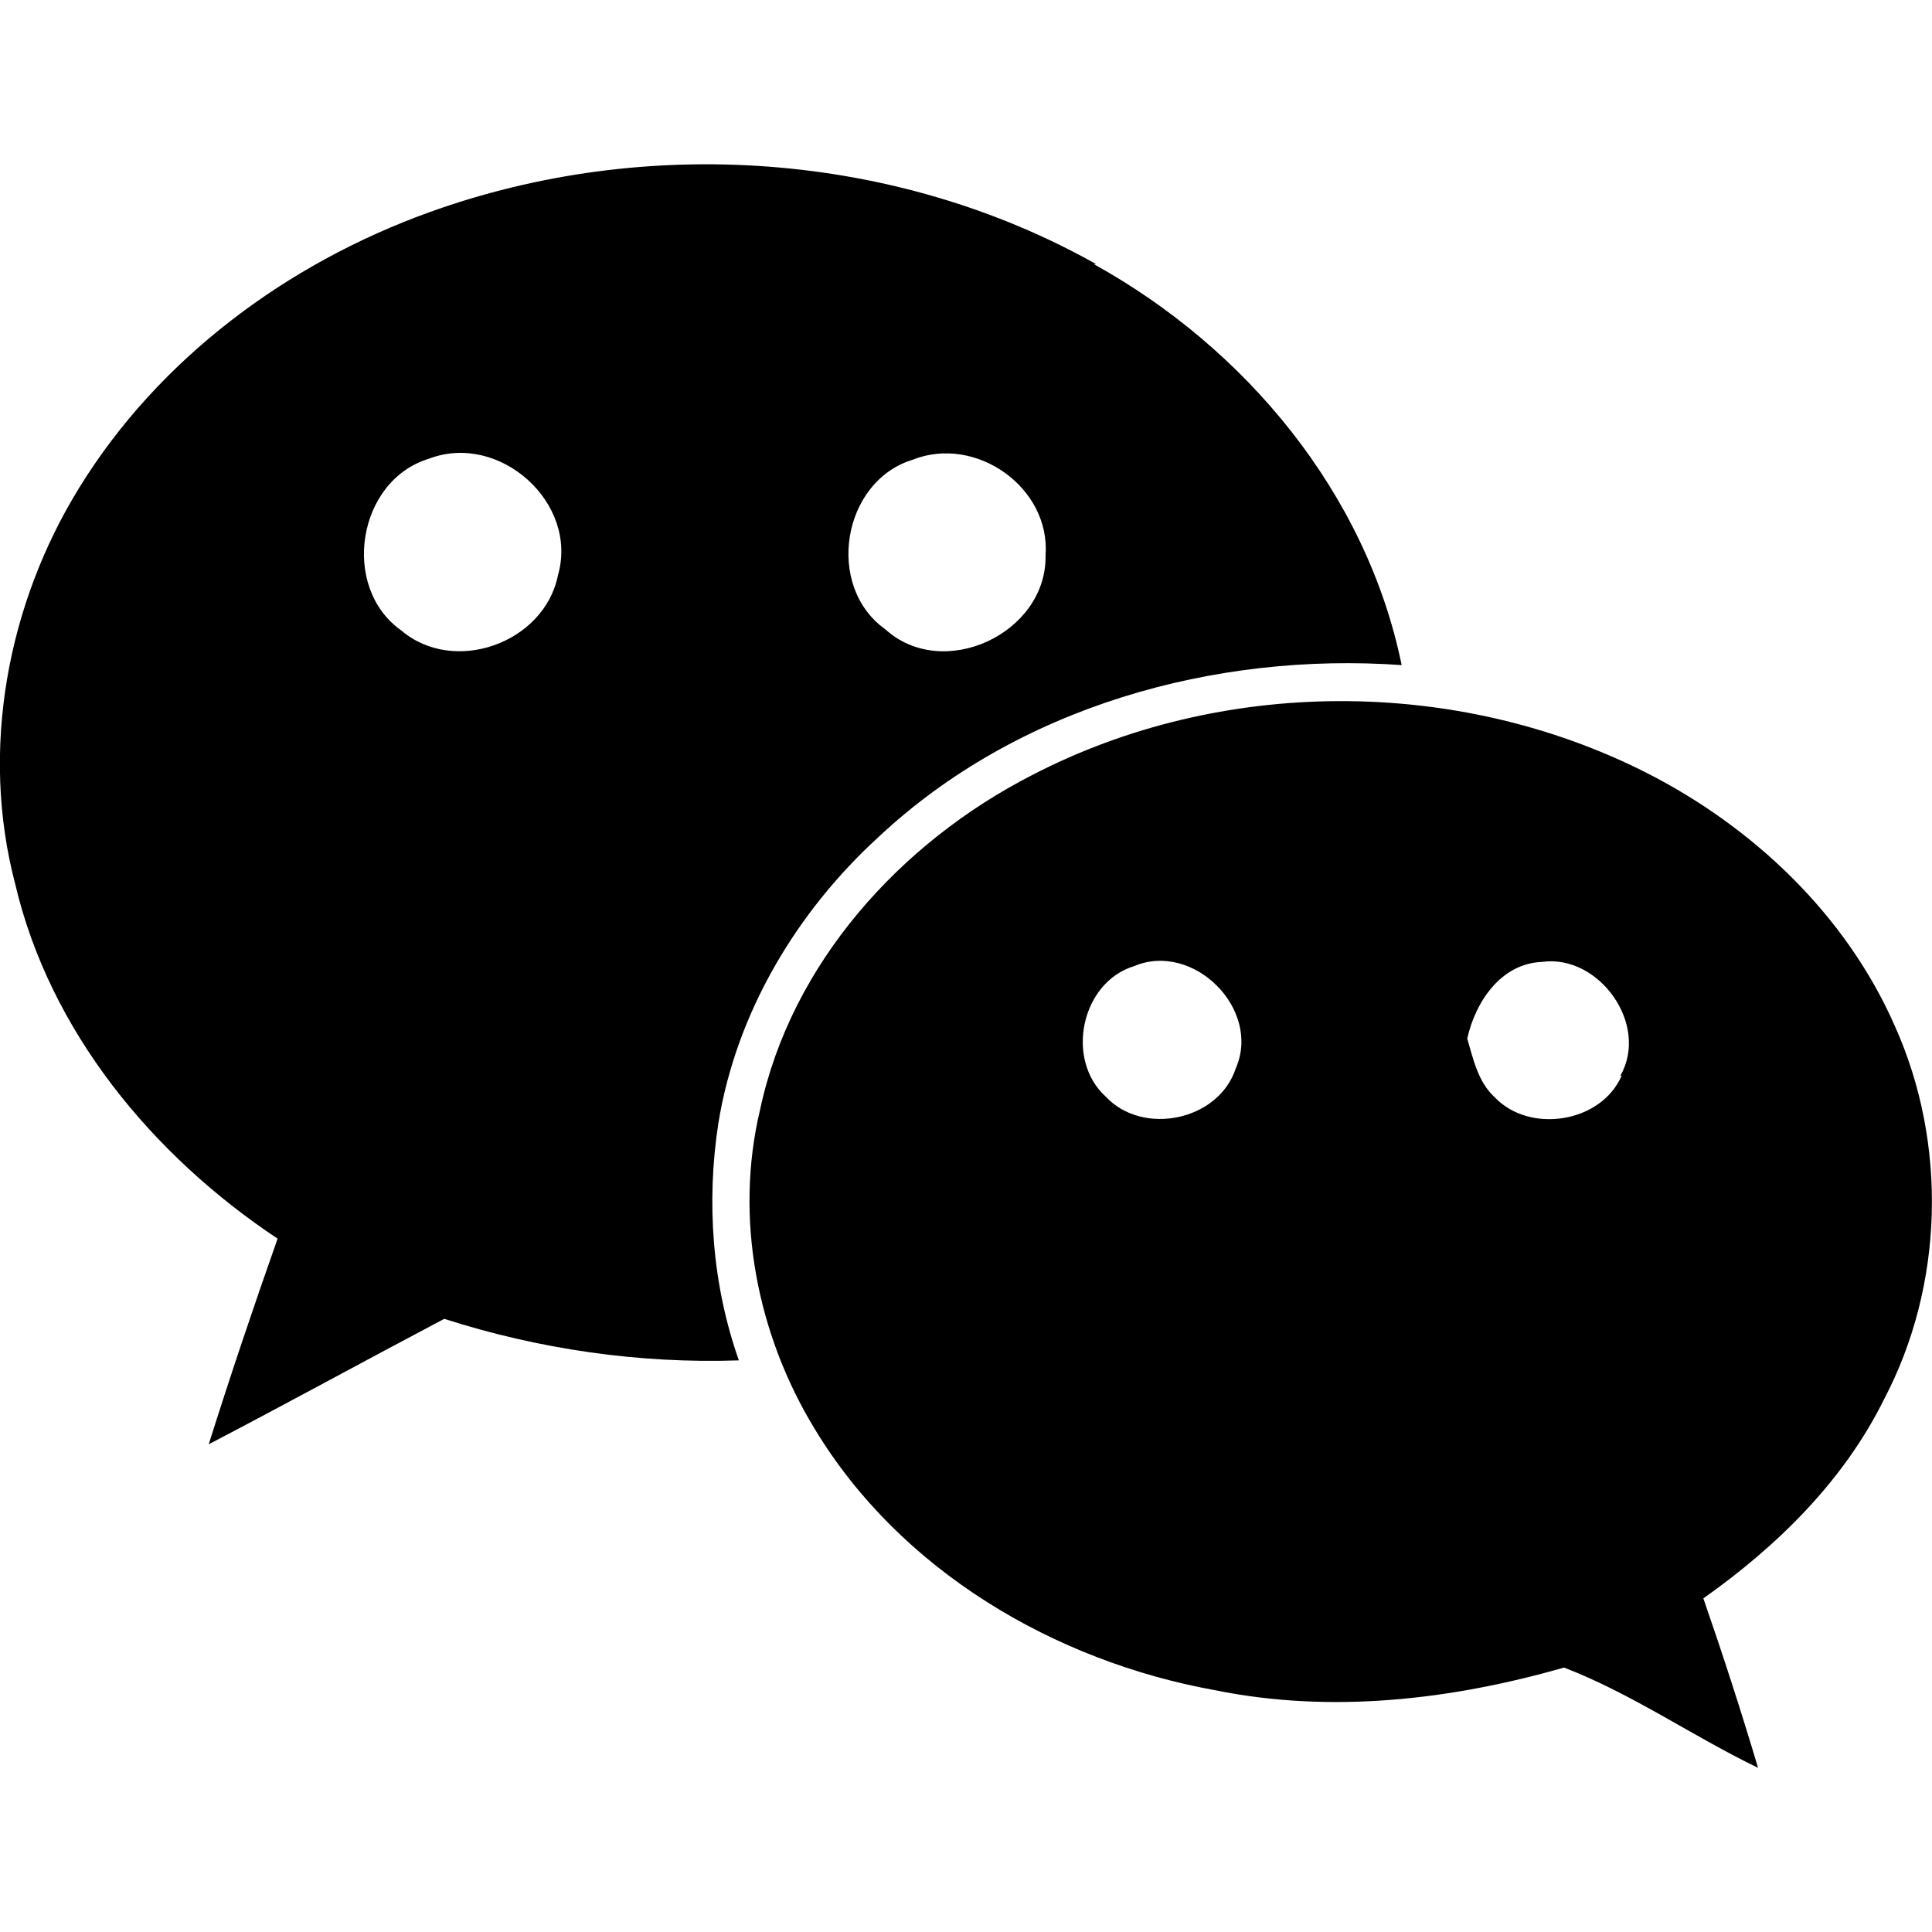
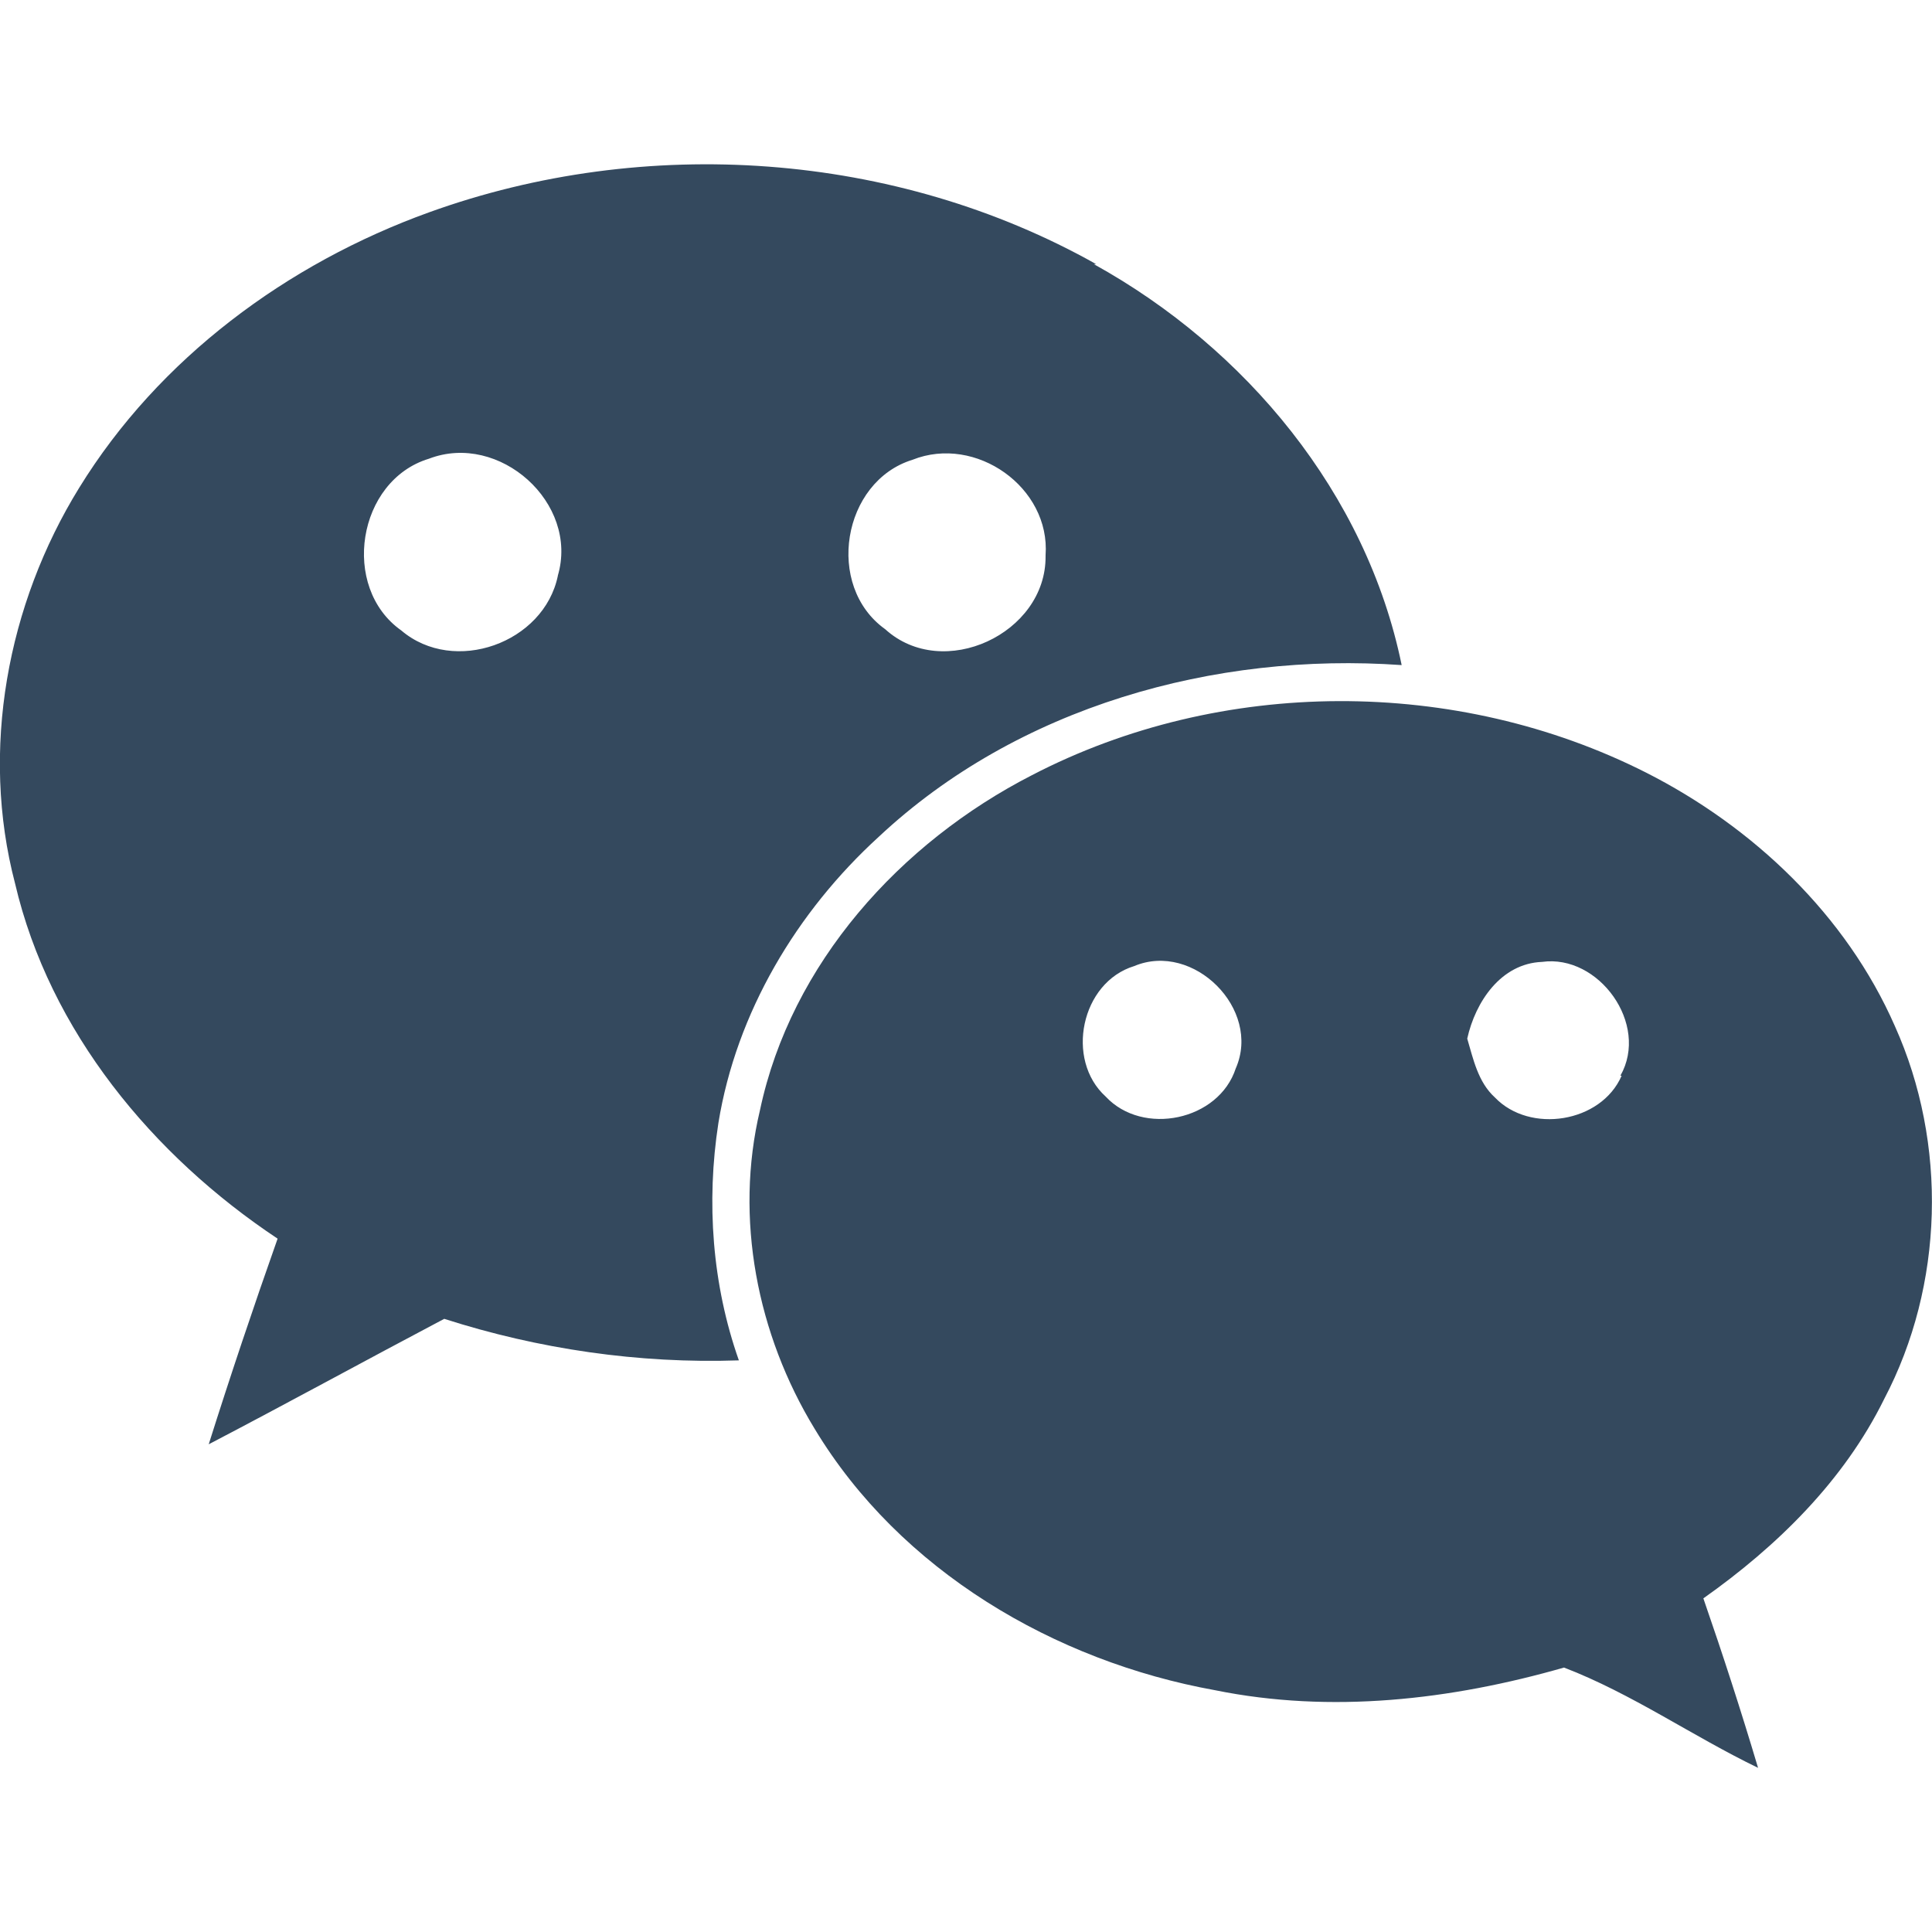
- <svg xmlns="http://www.w3.org/2000/svg" fill="#000000" width="25px" height="25px" viewBox="0 0 32 32">
+ <svg xmlns="http://www.w3.org/2000/svg" fill="#34495E" width="25px" height="25px" viewBox="0 0 32 32">
  <path d="M31.385 16.995c-0.807-1.839-2.344-3.297-4.12-4.198-3.141-1.589-7.042-1.583-10.172 0.042-2.177 1.115-3.99 3.115-4.505 5.547-0.427 1.792-0.047 3.719 0.906 5.281 1.417 2.349 3.974 3.849 6.63 4.328 1.922 0.391 3.911 0.161 5.781-0.375 1.125 0.432 2.125 1.135 3.214 1.661-0.281-0.943-0.583-1.875-0.906-2.807 1.224-0.865 2.328-1.948 2.995-3.302 0.99-1.885 1.052-4.229 0.177-6.177zM18.156 4.375c-3.328-1.87-7.469-2.151-11.047-0.859-2.354 0.849-4.479 2.422-5.797 4.563-1.193 1.932-1.641 4.344-1.063 6.552 0.573 2.453 2.281 4.51 4.349 5.885-0.401 1.135-0.781 2.266-1.141 3.406 1.297-0.677 2.599-1.391 3.901-2.078 1.557 0.5 3.219 0.745 4.88 0.688-0.443-1.255-0.542-2.62-0.339-3.932 0.297-1.828 1.297-3.5 2.656-4.74 2.302-2.156 5.563-3.063 8.661-2.844-0.583-2.844-2.583-5.25-5.099-6.641zM20.469 17.693c-0.281 0.87-1.542 1.13-2.156 0.469-0.672-0.609-0.411-1.891 0.474-2.161 0.979-0.411 2.109 0.714 1.682 1.693zM26.859 17.818c-0.339 0.781-1.521 0.964-2.099 0.359-0.281-0.255-0.359-0.641-0.458-0.974 0.135-0.609 0.557-1.245 1.24-1.271 0.938-0.13 1.781 1.031 1.297 1.885zM17.318 9.214c0.010 1.281-1.698 2.078-2.656 1.208-1-0.714-0.714-2.448 0.453-2.807 1.047-0.417 2.286 0.458 2.203 1.583zM9.24 9.536c-0.229 1.115-1.719 1.651-2.594 0.906-1.010-0.714-0.729-2.484 0.458-2.844 1.167-0.448 2.49 0.734 2.135 1.938z" />
</svg>
